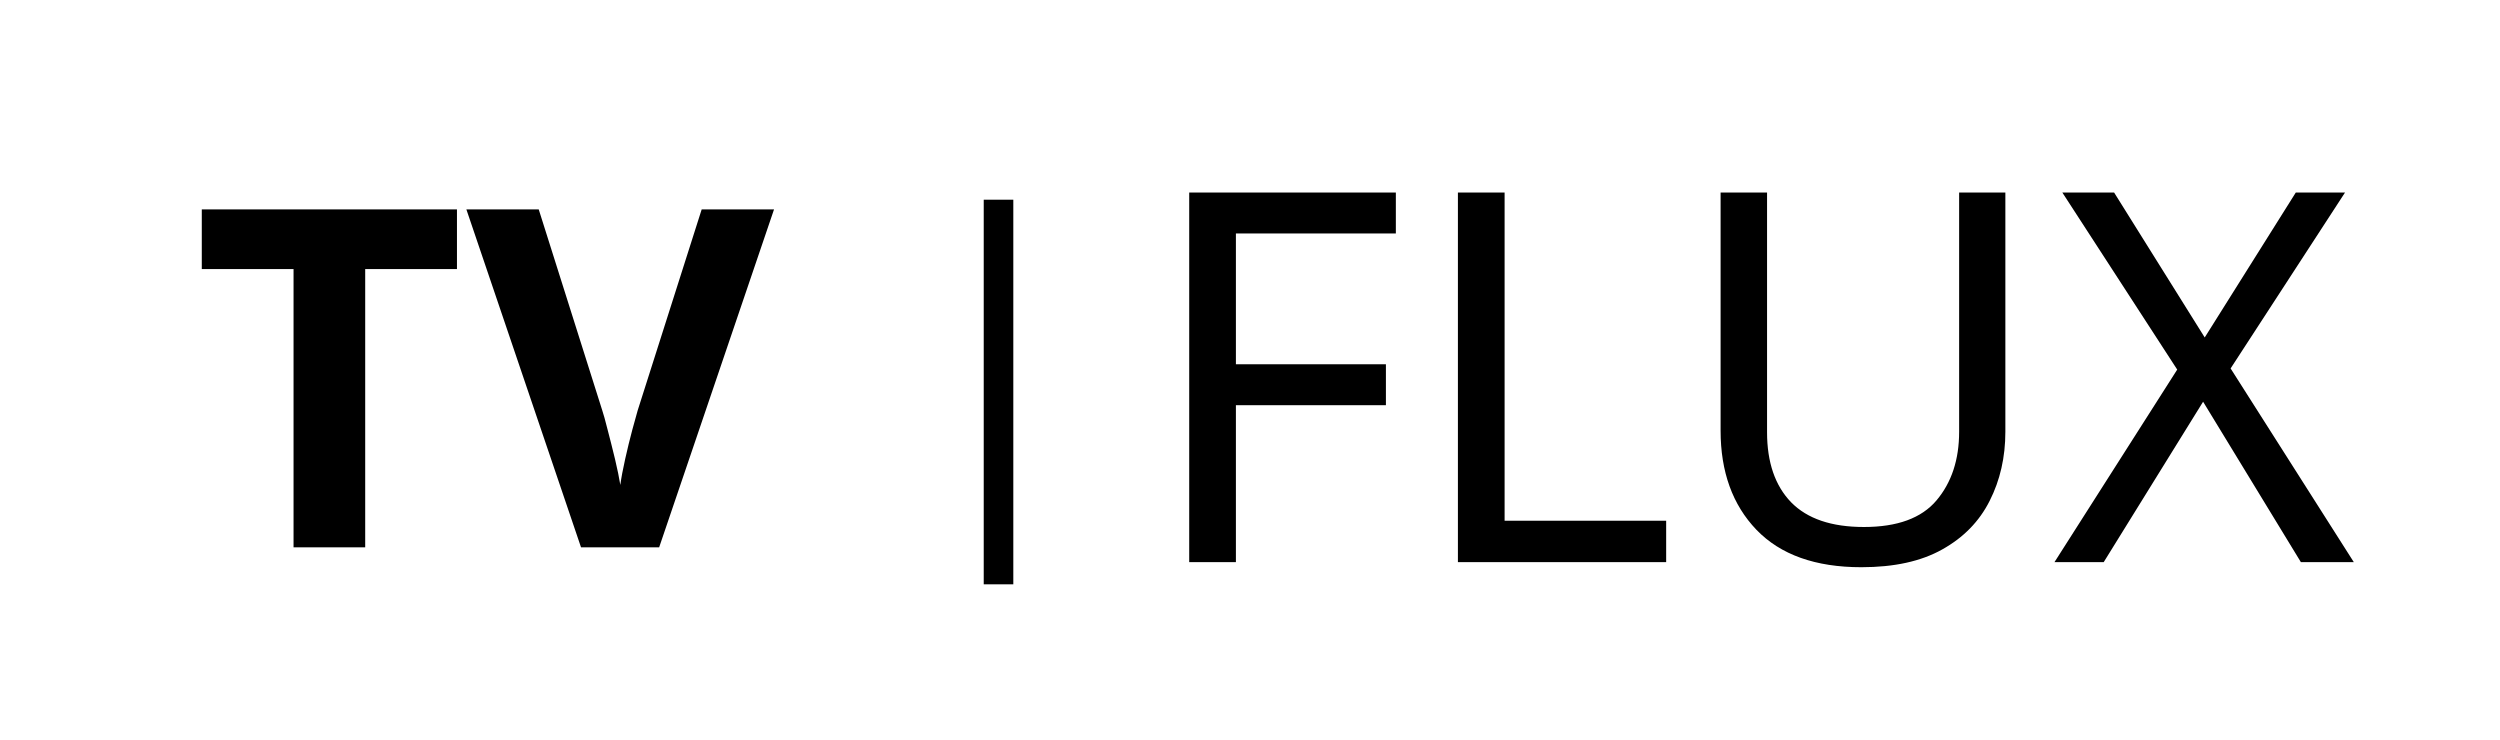
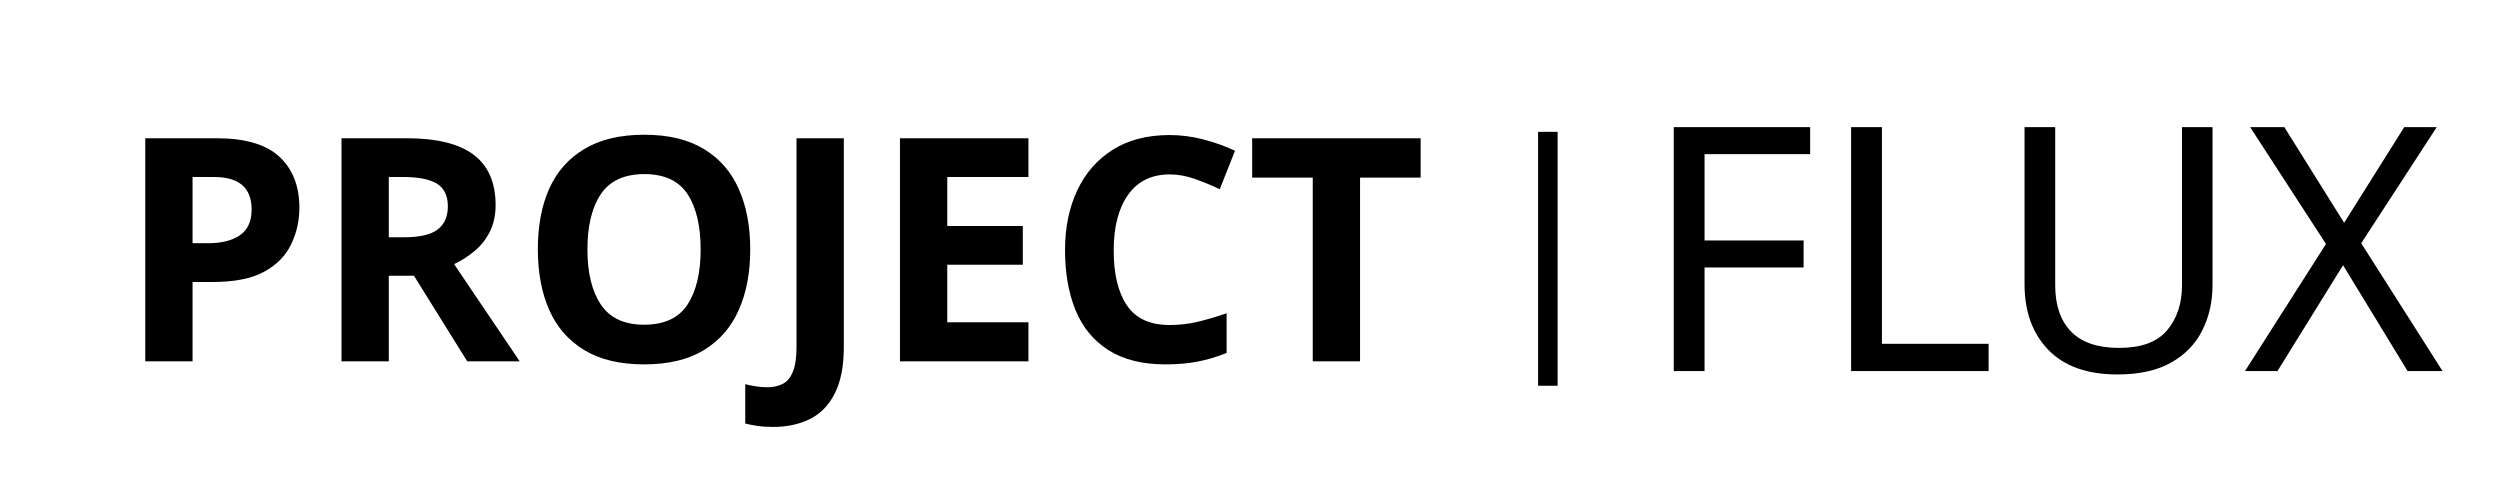
- <svg xmlns="http://www.w3.org/2000/svg" width="169" height="50" viewBox="0 0 169 50">
+ <svg xmlns="http://www.w3.org/2000/svg" width="256" height="50" viewBox="0 0 256 50">
  <defs>
    <clipPath id="clip-tvflux_logo">
-       <rect width="169" height="50" />
+       <rect width="256" height="50" />
    </clipPath>
  </defs>
  <g id="tvflux_logo" data-name="tvflux logo" clip-path="url(#clip-tvflux_logo)">
-     <text id="FLUX" transform="translate(77)" font-size="35" font-family="SegoeUI, Segoe UI">
+     <text id="FLUX" transform="translate(168)" font-size="35" font-family="SegoeUI, Segoe UI">
      <tspan x="0" y="38">FLUX</tspan>
    </text>
-     <text id="TV" transform="translate(13 2)" font-size="32" font-family="SegoeUI-Bold, Segoe UI" font-weight="700">
-       <tspan x="0" y="35">TV</tspan>
+     <text id="PROJECT" transform="translate(12 2)" font-size="32" font-family="SegoeUI-Bold, Segoe UI" font-weight="700">
+       <tspan x="0" y="35">PROJECT</tspan>
    </text>
-     <line id="Line_8" data-name="Line 8" y2="26" transform="translate(67.5 13.5)" fill="none" stroke="#000" stroke-width="2" />
+     <line id="Line_8" data-name="Line 8" y2="26" transform="translate(158.5 13.5)" fill="none" stroke="#000" stroke-width="2" />
  </g>
</svg>
